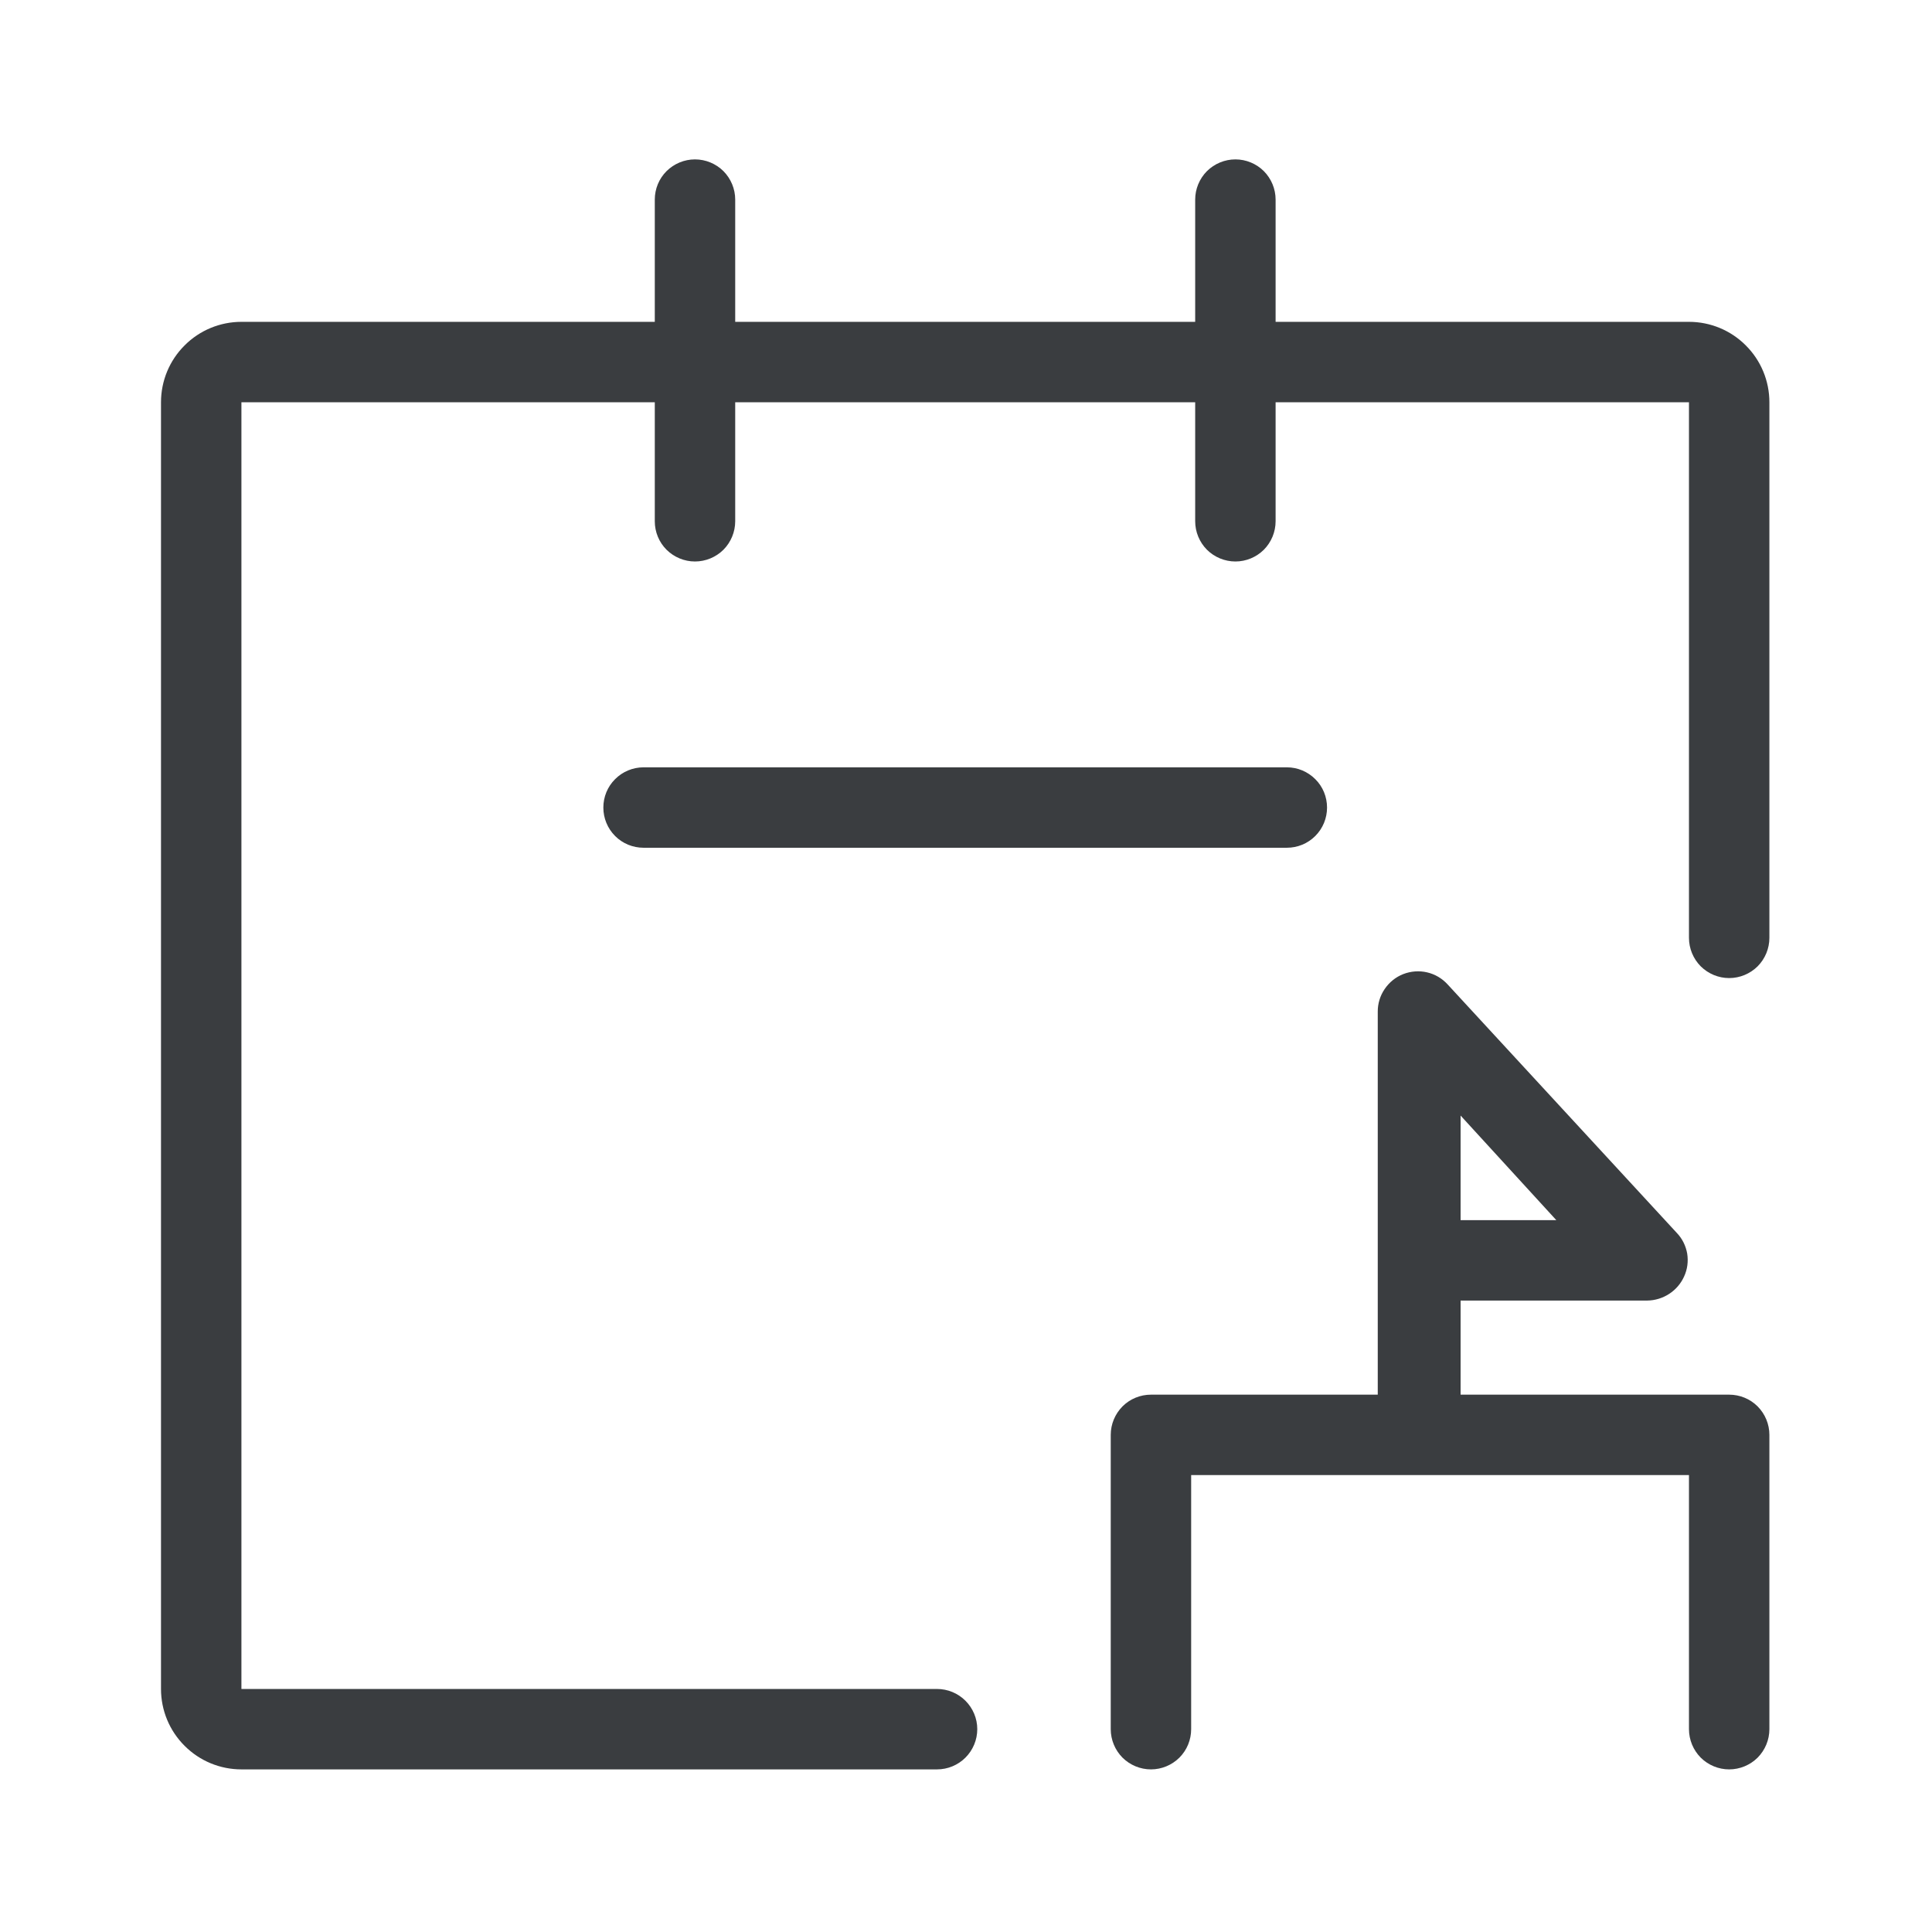
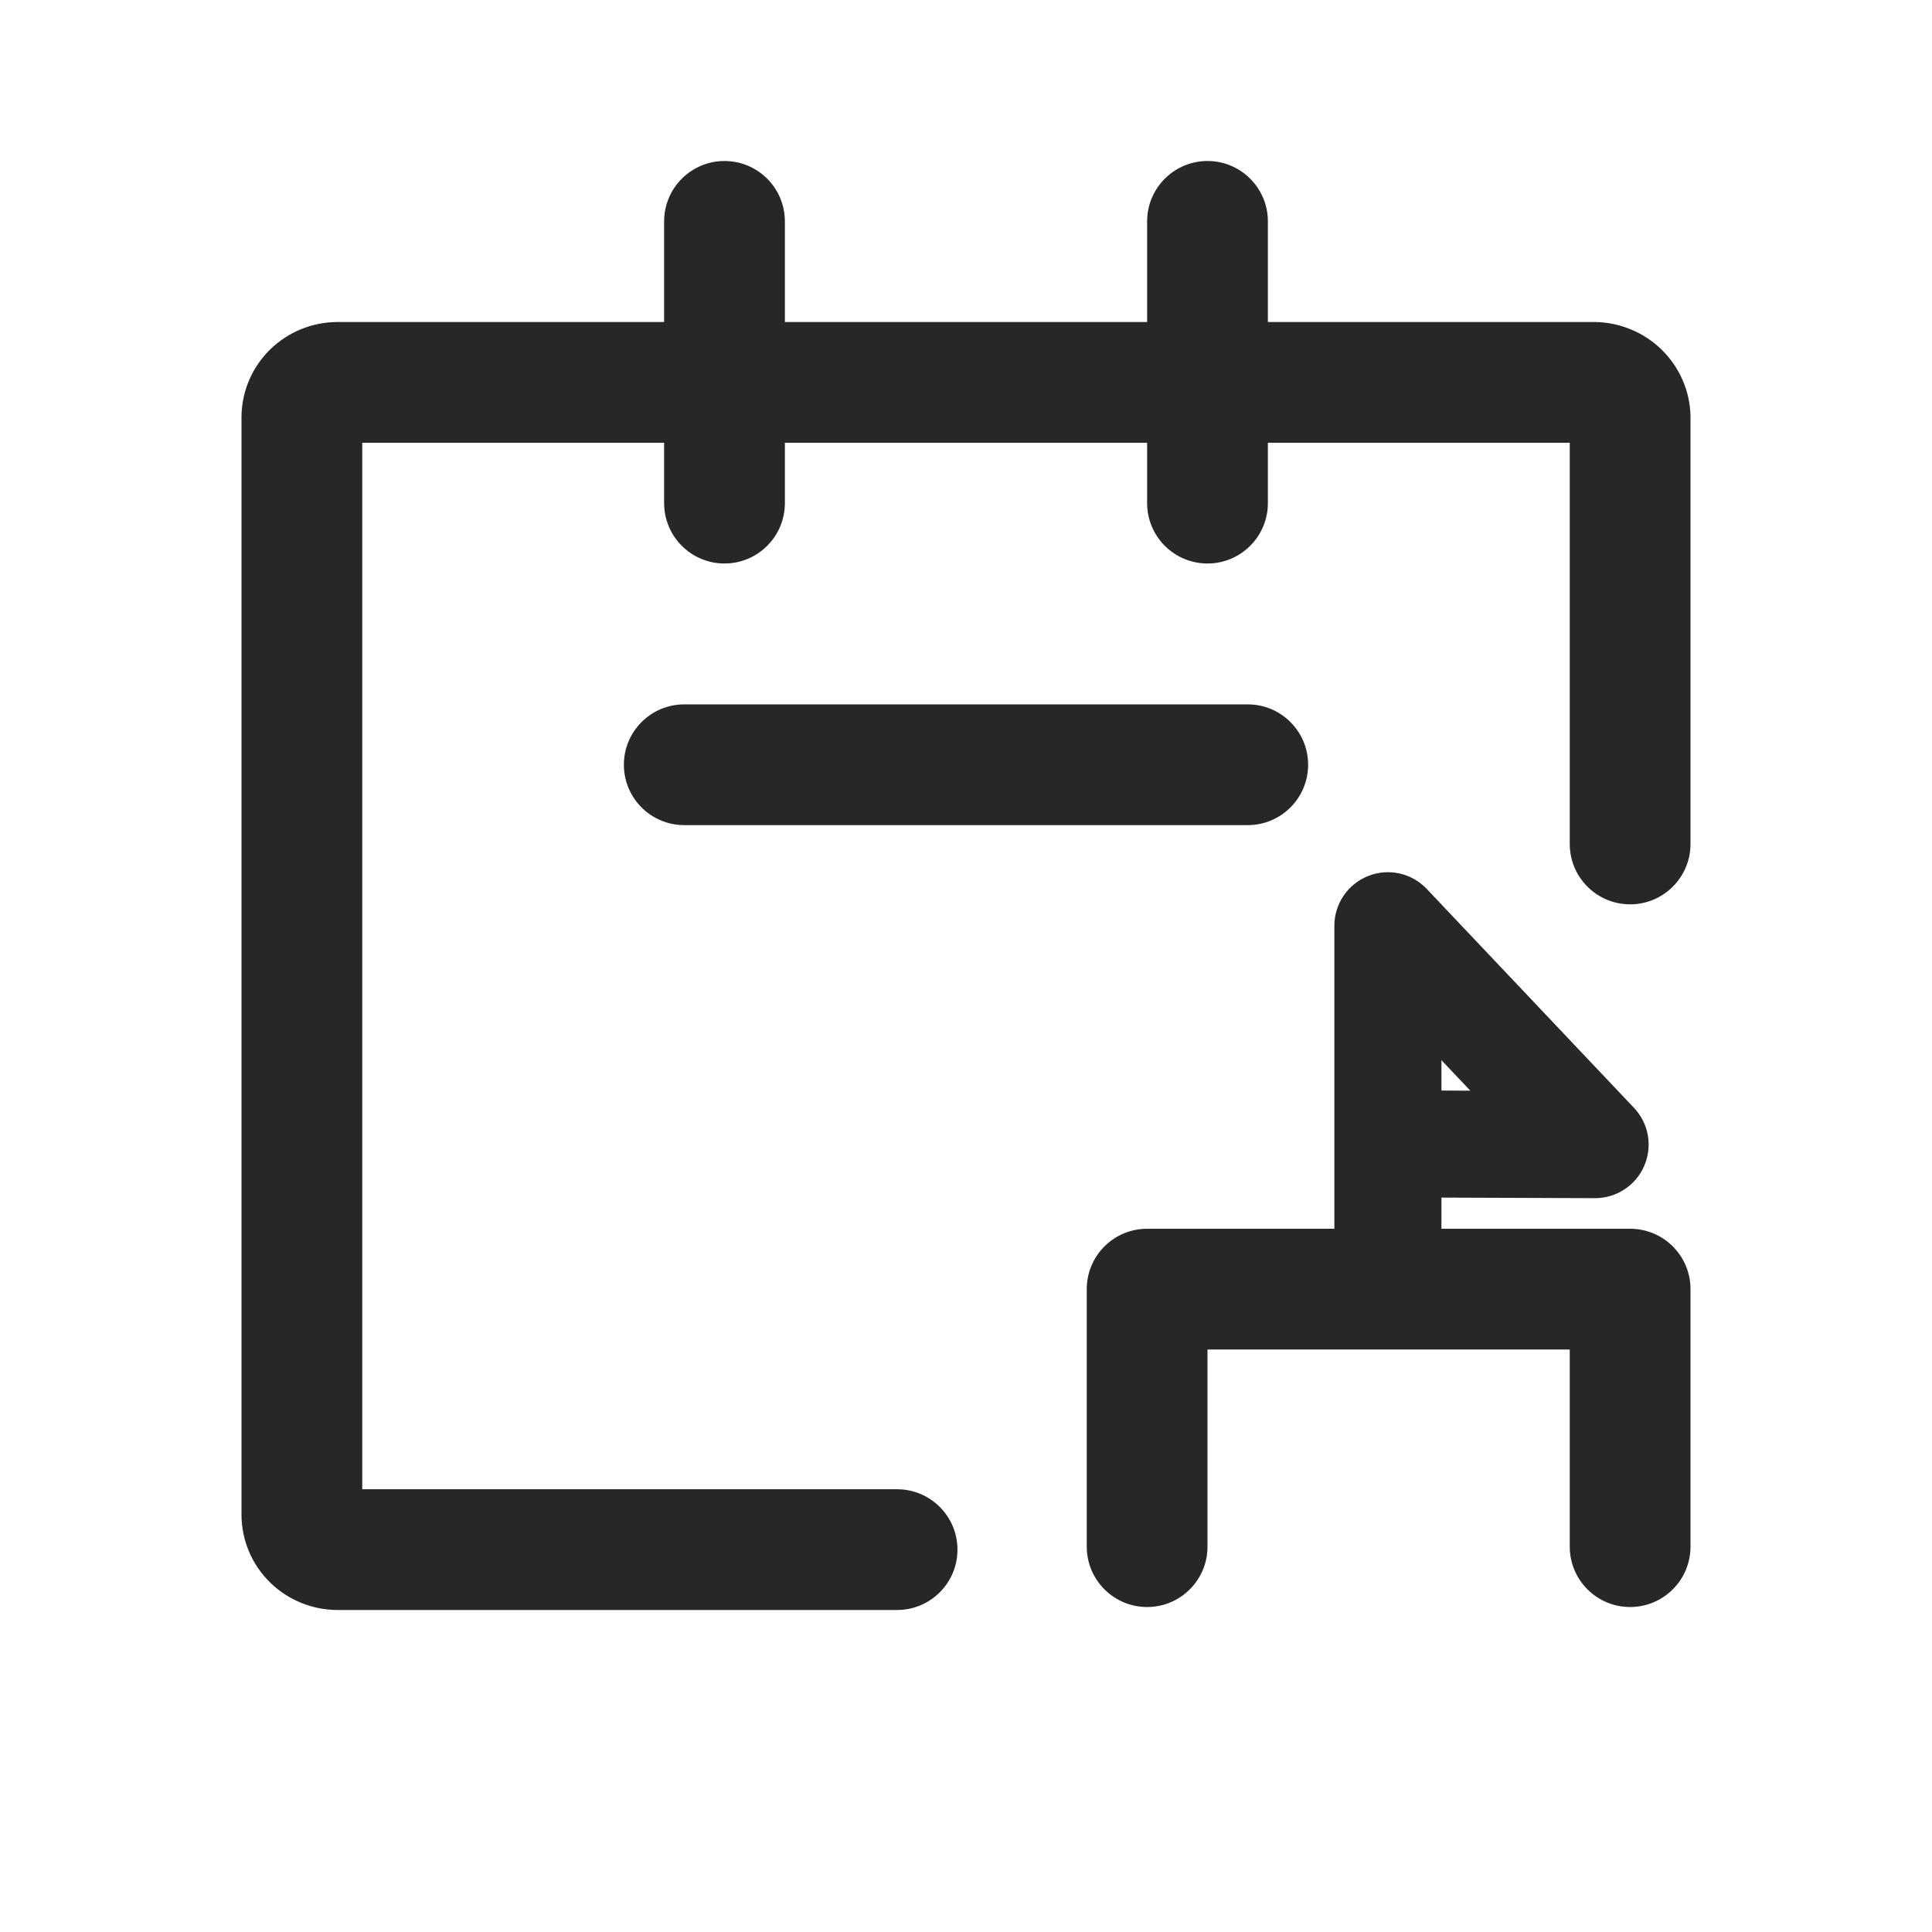
<svg xmlns="http://www.w3.org/2000/svg" width="24" height="24" viewBox="0 0 24 24" fill="none">
-   <g id="ic_schoolcalendar_line">
-     <path id="Vector" d="M21.48 17.325H18.144V16.156H20.462C20.559 16.155 20.654 16.126 20.735 16.073C20.817 16.02 20.881 15.945 20.921 15.856C20.962 15.767 20.974 15.669 20.959 15.573C20.942 15.476 20.898 15.387 20.831 15.317L17.984 12.23C17.916 12.155 17.827 12.102 17.728 12.079C17.63 12.056 17.527 12.064 17.433 12.1C17.338 12.137 17.258 12.202 17.201 12.286C17.144 12.369 17.114 12.468 17.115 12.569V17.325H14.298C14.165 17.325 14.038 17.377 13.944 17.471C13.851 17.565 13.798 17.692 13.798 17.824V21.48C13.798 21.613 13.851 21.74 13.944 21.834C14.038 21.927 14.165 21.98 14.298 21.98C14.43 21.98 14.557 21.927 14.651 21.834C14.745 21.74 14.797 21.613 14.797 21.48V18.324H20.981V21.48C20.981 21.613 21.034 21.74 21.127 21.834C21.221 21.927 21.348 21.98 21.48 21.98C21.613 21.98 21.74 21.927 21.834 21.834C21.927 21.74 21.98 21.613 21.98 21.48V17.824C21.98 17.692 21.927 17.565 21.834 17.471C21.74 17.377 21.613 17.325 21.48 17.325ZM18.144 13.858L19.333 15.157H18.144V13.858Z" fill="#3A3D40" />
-     <path id="Vector_2" d="M7.994 9.532C7.862 9.532 7.734 9.585 7.641 9.679C7.547 9.772 7.495 9.899 7.495 10.032C7.495 10.164 7.547 10.291 7.641 10.385C7.734 10.479 7.862 10.531 7.994 10.531H15.986C16.119 10.531 16.245 10.479 16.339 10.385C16.433 10.291 16.485 10.164 16.485 10.032C16.485 9.899 16.433 9.772 16.339 9.679C16.245 9.585 16.119 9.532 15.986 9.532H7.994Z" fill="#3A3D40" />
-     <path id="Vector_3" d="M11.64 20.981H2.999V4.997H8.134V6.475C8.134 6.608 8.186 6.735 8.28 6.829C8.374 6.922 8.501 6.975 8.633 6.975C8.766 6.975 8.893 6.922 8.987 6.829C9.08 6.735 9.133 6.608 9.133 6.475V4.997H14.847V6.475C14.847 6.608 14.9 6.735 14.993 6.829C15.087 6.922 15.214 6.975 15.347 6.975C15.479 6.975 15.606 6.922 15.7 6.829C15.793 6.735 15.846 6.608 15.846 6.475V4.997H20.981V11.65C20.981 11.783 21.034 11.91 21.127 12.004C21.221 12.097 21.348 12.15 21.48 12.15C21.613 12.15 21.74 12.097 21.834 12.004C21.927 11.91 21.98 11.783 21.98 11.65V4.997C21.98 4.732 21.875 4.478 21.687 4.291C21.5 4.103 21.246 3.998 20.981 3.998H15.846V2.479C15.846 2.347 15.793 2.22 15.7 2.126C15.606 2.033 15.479 1.98 15.347 1.98C15.214 1.98 15.087 2.033 14.993 2.126C14.9 2.22 14.847 2.347 14.847 2.479V3.998H9.133V2.479C9.133 2.347 9.08 2.22 8.987 2.126C8.893 2.033 8.766 1.98 8.633 1.98C8.501 1.98 8.374 2.033 8.28 2.126C8.186 2.22 8.134 2.347 8.134 2.479V3.998H2.999C2.734 3.998 2.48 4.103 2.293 4.291C2.105 4.478 2 4.732 2 4.997V20.981C2 21.246 2.105 21.5 2.293 21.687C2.48 21.875 2.734 21.98 2.999 21.98H11.64C11.773 21.98 11.9 21.927 11.993 21.834C12.087 21.74 12.14 21.613 12.14 21.48C12.14 21.348 12.087 21.221 11.993 21.127C11.9 21.034 11.773 20.981 11.64 20.981Z" fill="#3A3D40" />
-   </g>
+   <path fill-rule="evenodd" clip-rule="evenodd" d="M4.5 5.5V18.5H11.144C11.558 18.5 11.894 18.836 11.894 19.25C11.894 19.664 11.558 20 11.144 20H4.196C3.885 20 3.583 19.88 3.357 19.66C3.131 19.439 3 19.136 3 18.816V5.184C3 4.864 3.131 4.561 3.357 4.34C3.583 4.12 3.885 4 4.196 4H19.811L19.818 4C20.124 4.006 20.419 4.127 20.64 4.342C20.862 4.559 20.994 4.855 21 5.169L21 5.177V10.484C21 10.898 20.664 11.234 20.25 11.234C19.836 11.234 19.5 10.898 19.5 10.484V5.5H4.5Z" fill="#252729" />
+   <path fill-rule="evenodd" clip-rule="evenodd" d="M9 2C9.414 2 9.75 2.336 9.75 2.75V6.25C9.75 6.664 9.414 7 9 7C8.586 7 8.25 6.664 8.25 6.25V2.75C8.25 2.336 8.586 2 9 2Z" fill="#252729" />
+   <path fill-rule="evenodd" clip-rule="evenodd" d="M15 2C15.414 2 15.75 2.336 15.75 2.75V6.25C15.75 6.664 15.414 7 15 7C14.586 7 14.25 6.664 14.25 6.25V2.75C14.25 2.336 14.586 2 15 2Z" fill="#252729" />
+   <path fill-rule="evenodd" clip-rule="evenodd" d="M7.75 9.5C7.75 9.086 8.086 8.75 8.5 8.75H15.5C15.914 8.75 16.25 9.086 16.25 9.5C16.25 9.914 15.914 10.25 15.5 10.25H8.5C8.086 10.25 7.75 9.914 7.75 9.5Z" fill="#252729" />
+   <path fill-rule="evenodd" clip-rule="evenodd" d="M13.5 16.014C13.5 15.599 13.836 15.264 14.25 15.264H20.25C20.664 15.264 21 15.599 21 16.014V19.213C21 19.627 20.664 19.963 20.25 19.963C19.836 19.963 19.5 19.627 19.5 19.213V16.764H15V19.213C15 19.627 14.664 19.963 14.25 19.963C13.836 19.963 13.5 19.627 13.5 19.213V16.014Z" fill="#252729" />
+   <path fill-rule="evenodd" clip-rule="evenodd" d="M16.995 10.882C17.248 10.781 17.537 10.845 17.724 11.043L20.298 13.762C20.481 13.955 20.531 14.239 20.425 14.483C20.32 14.727 20.079 14.885 19.813 14.884L17.906 14.877V16.014C17.906 16.381 17.608 16.679 17.241 16.679C16.874 16.679 16.576 16.381 16.576 16.014V14.21C16.576 14.21 16.576 14.21 16.576 14.21V11.5C16.576 11.228 16.742 10.983 16.995 10.882ZM17.906 13.547L18.265 13.549L17.906 13.17V13.547Z" fill="#252729" />
</svg>
